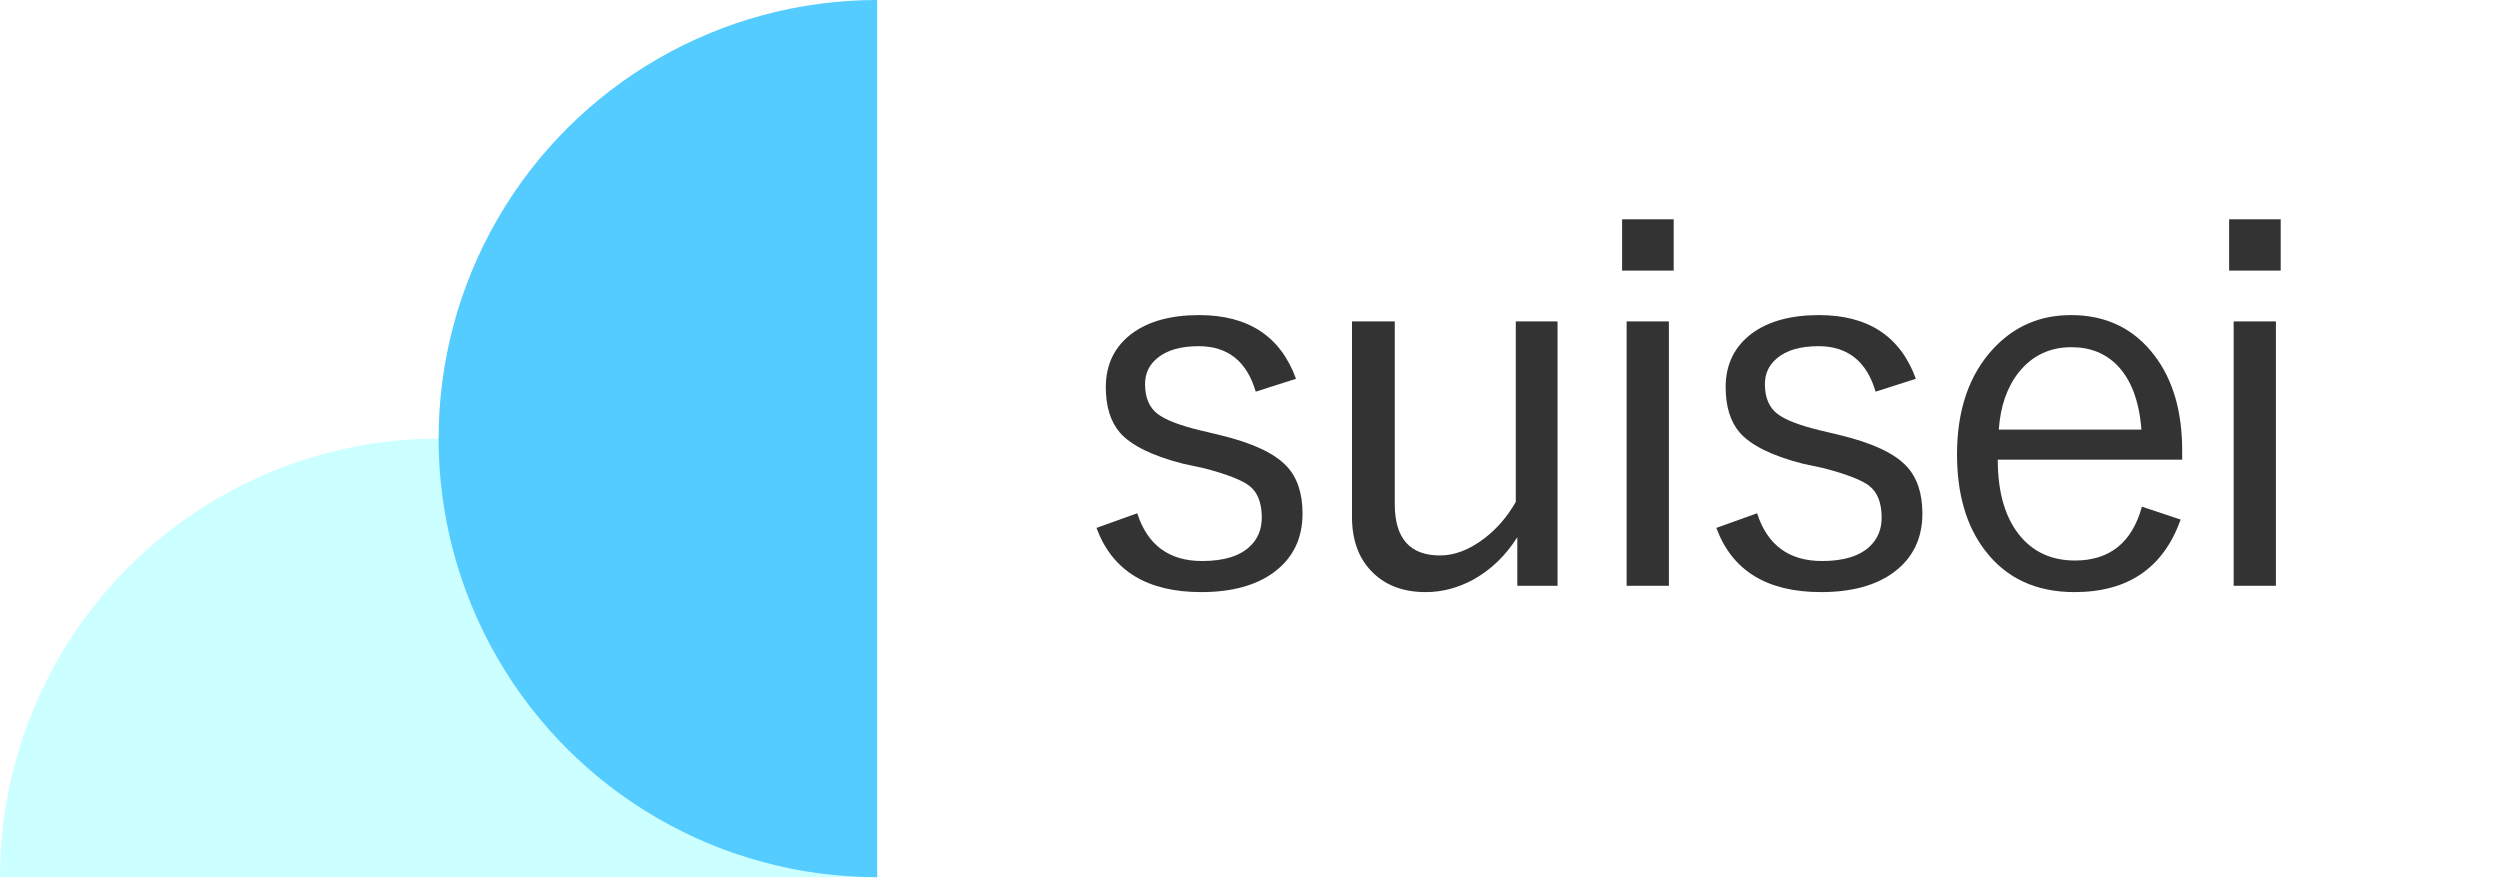
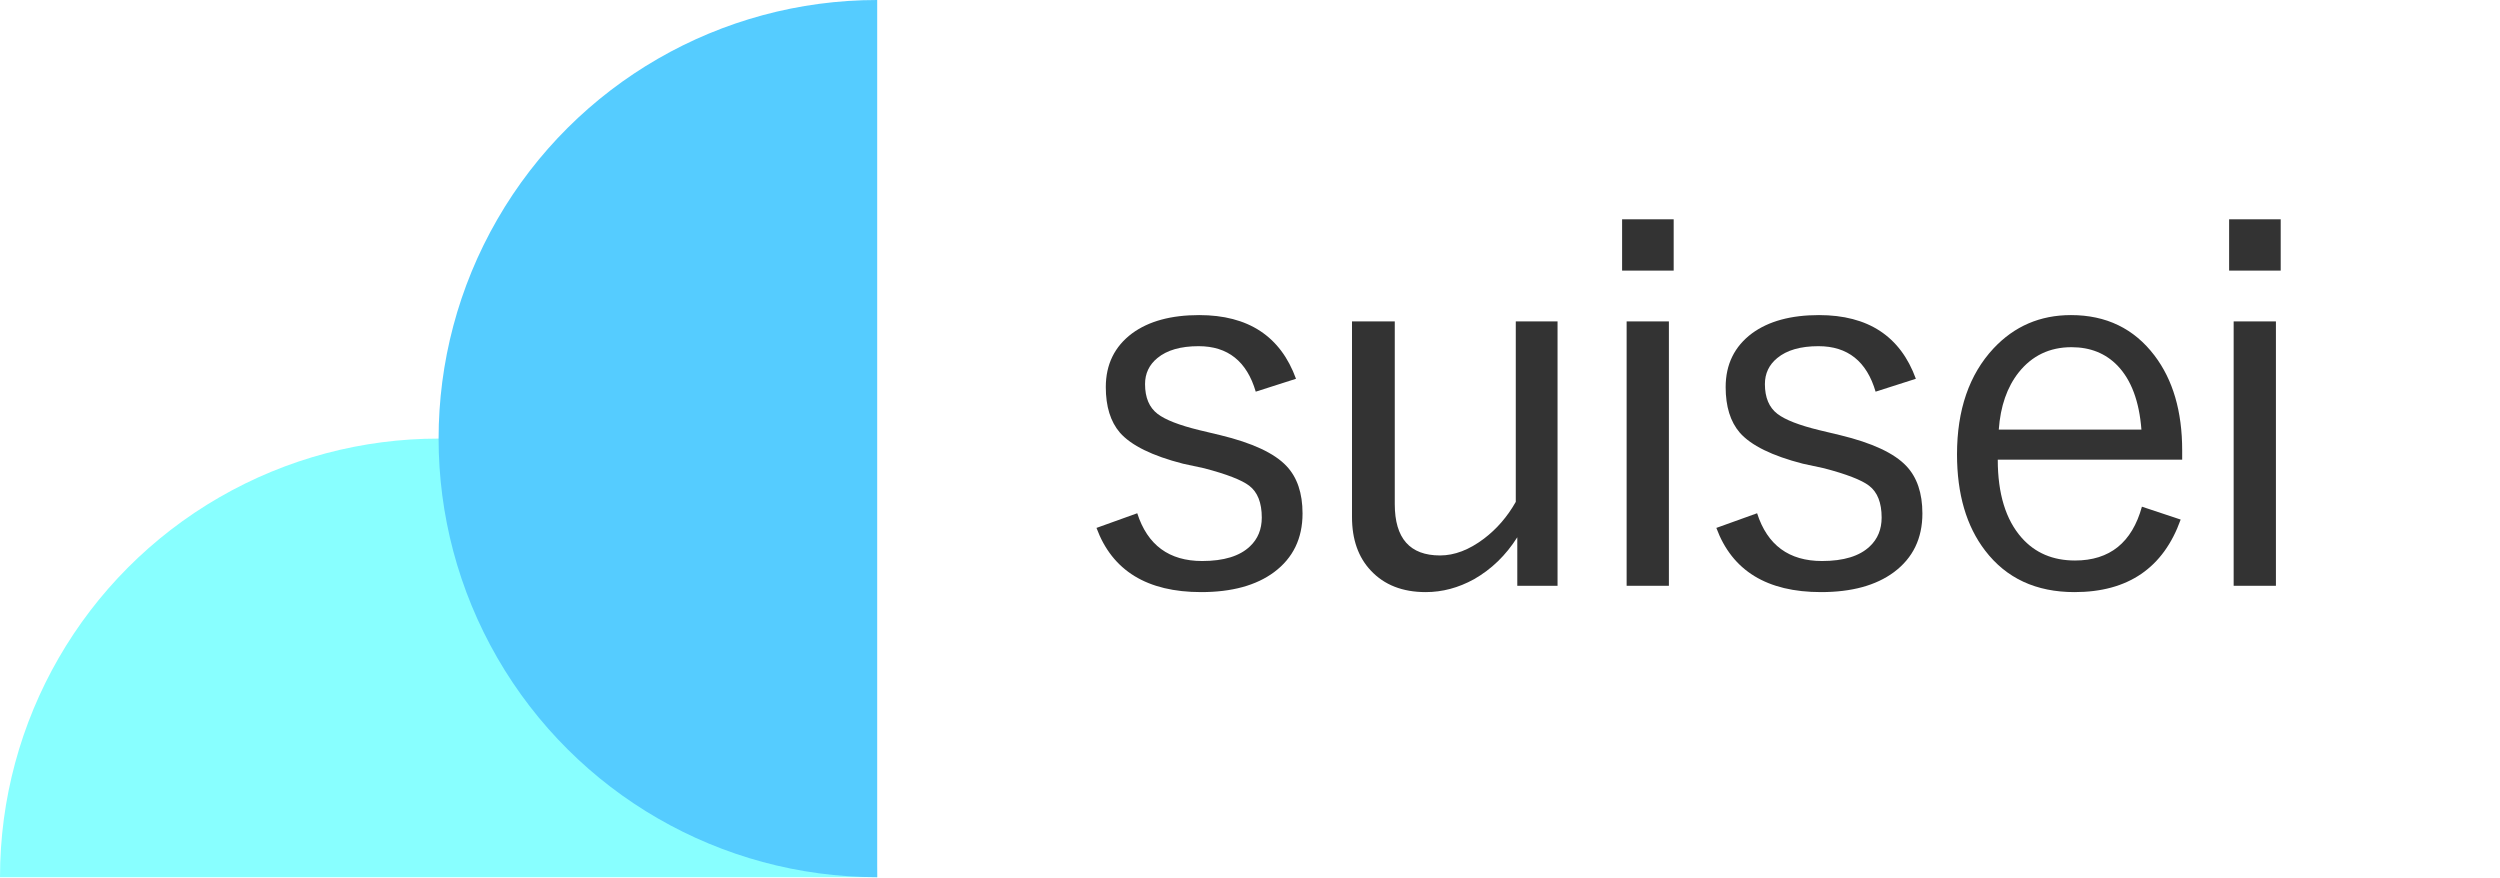
<svg xmlns="http://www.w3.org/2000/svg" width="5700" height="2000" viewBox="0 0 1508.125 529.167" version="1.1" id="svg8">
  <defs id="defs2">
    <clipPath clipPathUnits="userSpaceOnUse" id="clipPath836">
      <path style="fill:#22aaff;fill-opacity:1;stroke-width:0.606" id="path838" transform="rotate(-90)" d="m 529.167,-529.167 a 264.583,264.583 0 0 1 -132.292,229.136 264.583,264.583 0 0 1 -264.583,-1e-5 A 264.583,264.583 0 0 1 0,-529.167" />
    </clipPath>
  </defs>
  <g id="layer1">
-     <path style="fill:#ccffff;fill-opacity:1;stroke-width:0.606" id="path839" transform="scale(-1)" d="m 0,-529.167 a 264.583,264.583 0 0 1 -132.292,229.136 264.583,264.583 0 0 1 -264.583,0 264.583,264.583 0 0 1 -132.292,-229.136" />
+     <path style="fill:#88ffff;fill-opacity:1;stroke-width:0.606" id="path839" transform="scale(-1)" d="m 0,-529.167 a 264.583,264.583 0 0 1 -132.292,229.136 264.583,264.583 0 0 1 -264.583,0 264.583,264.583 0 0 1 -132.292,-229.136" />
    <path style="fill:#55ccff;fill-opacity:1;stroke-width:0.606" id="path841" transform="rotate(90)" d="m 529.167,-529.167 a 264.583,264.583 0 0 1 -132.292,229.136 264.583,264.583 0 0 1 -264.583,0 A 264.583,264.583 0 0 1 0,-529.167" />
    <g aria-label="suisei" transform="scale(0.9976919,1.002313)" id="text837" style="font-style:normal;font-variant:normal;font-weight:500;font-stretch:normal;font-size:311.541px;line-height:1.25;font-family:'Yu Gothic';-inkscape-font-specification:'Yu Gothic, Medium';font-variant-ligatures:normal;font-variant-caps:normal;font-variant-numeric:normal;font-variant-east-asian:normal;letter-spacing:-15.577px;word-spacing:0px;fill:#333333;fill-opacity:1;stroke:none;stroke-width:0.312;stroke-opacity:0.498">
      <path d="m 783.619,227.974 -24.339,7.758 q -8.062,-27.382 -34.531,-27.382 -16.277,0 -24.948,7.15 -7.454,6.085 -7.454,15.668 0,12.17 7.606,17.95 6.997,5.324 25.1,9.736 l 12.778,3.042 q 29.055,6.997 40.007,18.559 9.736,10.192 9.736,28.598 0,22.514 -17.19,35.292 -16.277,12.017 -44.115,12.017 -48.983,0 -63.282,-38.638 l 24.643,-8.823 q 9.279,28.751 39.247,28.751 19.623,0 28.903,-8.823 7.15,-6.693 7.15,-17.342 0,-13.387 -7.606,-19.167 -6.845,-5.172 -27.229,-10.496 L 715.318,279.086 q -27.99,-7.15 -38.182,-18.711 -8.519,-9.888 -8.519,-27.382 0,-20.536 15.973,-32.401 15.06,-10.953 40.464,-10.953 44.571,0 58.566,38.334 z" style="font-style:normal;font-variant:normal;font-weight:500;font-stretch:normal;font-size:311.541px;font-family:'Yu Gothic';-inkscape-font-specification:'Yu Gothic, Medium';font-variant-ligatures:normal;font-variant-caps:normal;font-variant-numeric:normal;font-variant-east-asian:normal;fill:#333333;fill-opacity:1;stroke:none;stroke-width:0.312;stroke-opacity:0.498" id="path837" />
      <path d="m 941.763,193.443 v 159.117 h -24.339 v -29.207 q -10.344,16.277 -26.165,25.252 -14.147,7.758 -29.207,7.758 -20.993,0 -33.162,-12.93 -11.409,-12.017 -11.409,-32.249 V 193.443 h 25.86 v 109.982 q 0,30.88 27.382,30.88 13.082,0 26.469,-10.04 11.713,-8.823 19.319,-22.209 V 193.443 Z" style="font-style:normal;font-variant:normal;font-weight:500;font-stretch:normal;font-size:311.541px;font-family:'Yu Gothic';-inkscape-font-specification:'Yu Gothic, Medium';font-variant-ligatures:normal;font-variant-caps:normal;font-variant-numeric:normal;font-variant-east-asian:normal;fill:#333333;fill-opacity:1;stroke:none;stroke-width:0.312;stroke-opacity:0.498" id="path840" />
      <path d="M 1009.091,193.443 V 352.56 H 983.535 V 193.443 Z m 2.89,-61.456 v 30.88 h -31.185 v -30.88 z" style="font-style:normal;font-variant:normal;font-weight:500;font-stretch:normal;font-size:311.541px;font-family:'Yu Gothic';-inkscape-font-specification:'Yu Gothic, Medium';font-variant-ligatures:normal;font-variant-caps:normal;font-variant-numeric:normal;font-variant-east-asian:normal;fill:#333333;fill-opacity:1;stroke:none;stroke-width:0.312;stroke-opacity:0.498" id="path842" />
      <path d="m 1158.412,227.974 -24.339,7.758 q -8.062,-27.382 -34.531,-27.382 -16.277,0 -24.948,7.15 -7.454,6.085 -7.454,15.668 0,12.17 7.606,17.95 6.997,5.324 25.1,9.736 l 12.778,3.042 q 29.055,6.997 40.007,18.559 9.736,10.192 9.736,28.598 0,22.514 -17.189,35.292 -16.277,12.017 -44.115,12.017 -48.983,0 -63.282,-38.638 l 24.643,-8.823 q 9.279,28.751 39.247,28.751 19.623,0 28.903,-8.823 7.15,-6.693 7.15,-17.342 0,-13.387 -7.606,-19.167 -6.845,-5.172 -27.229,-10.496 l -12.778,-2.738 q -27.99,-7.15 -38.182,-18.711 -8.519,-9.888 -8.519,-27.382 0,-20.536 15.973,-32.401 15.06,-10.953 40.464,-10.953 44.571,0 58.566,38.334 z" style="font-style:normal;font-variant:normal;font-weight:500;font-stretch:normal;font-size:311.541px;font-family:'Yu Gothic';-inkscape-font-specification:'Yu Gothic, Medium';font-variant-ligatures:normal;font-variant-caps:normal;font-variant-numeric:normal;font-variant-east-asian:normal;fill:#333333;fill-opacity:1;stroke:none;stroke-width:0.312;stroke-opacity:0.498" id="path844" />
      <path d="m 1319.445,276.652 h -111.504 q 0,30.728 14.451,47.005 12.17,13.691 32.249,13.691 31.489,0 40.464,-32.401 l 23.426,7.758 q -15.668,43.658 -64.194,43.658 -34.835,0 -54.002,-24.948 -17.037,-22.057 -17.037,-57.958 0,-40.16 22.057,-63.738 18.863,-20.08 46.853,-20.08 31.945,0 50.504,24.339 16.733,21.905 16.733,57.045 z m -24.643,-18.102 q -1.978,-25.556 -14.451,-38.486 -10.8,-11.105 -27.838,-11.105 -19.776,0 -31.945,15.212 -10.496,13.234 -12.017,34.379 z" style="font-style:normal;font-variant:normal;font-weight:500;font-stretch:normal;font-size:311.541px;font-family:'Yu Gothic';-inkscape-font-specification:'Yu Gothic, Medium';font-variant-ligatures:normal;font-variant-caps:normal;font-variant-numeric:normal;font-variant-east-asian:normal;fill:#333333;fill-opacity:1;stroke:none;stroke-width:0.312;stroke-opacity:0.498" id="path846" />
      <path d="m 1376.125,193.443 v 159.117 h -25.556 V 193.443 Z m 2.89,-61.456 v 30.88 h -31.184 v -30.88 z" style="font-style:normal;font-variant:normal;font-weight:500;font-stretch:normal;font-size:311.541px;font-family:'Yu Gothic';-inkscape-font-specification:'Yu Gothic, Medium';font-variant-ligatures:normal;font-variant-caps:normal;font-variant-numeric:normal;font-variant-east-asian:normal;fill:#333333;fill-opacity:1;stroke:none;stroke-width:0.312;stroke-opacity:0.498" id="path848" />
    </g>
  </g>
</svg>
